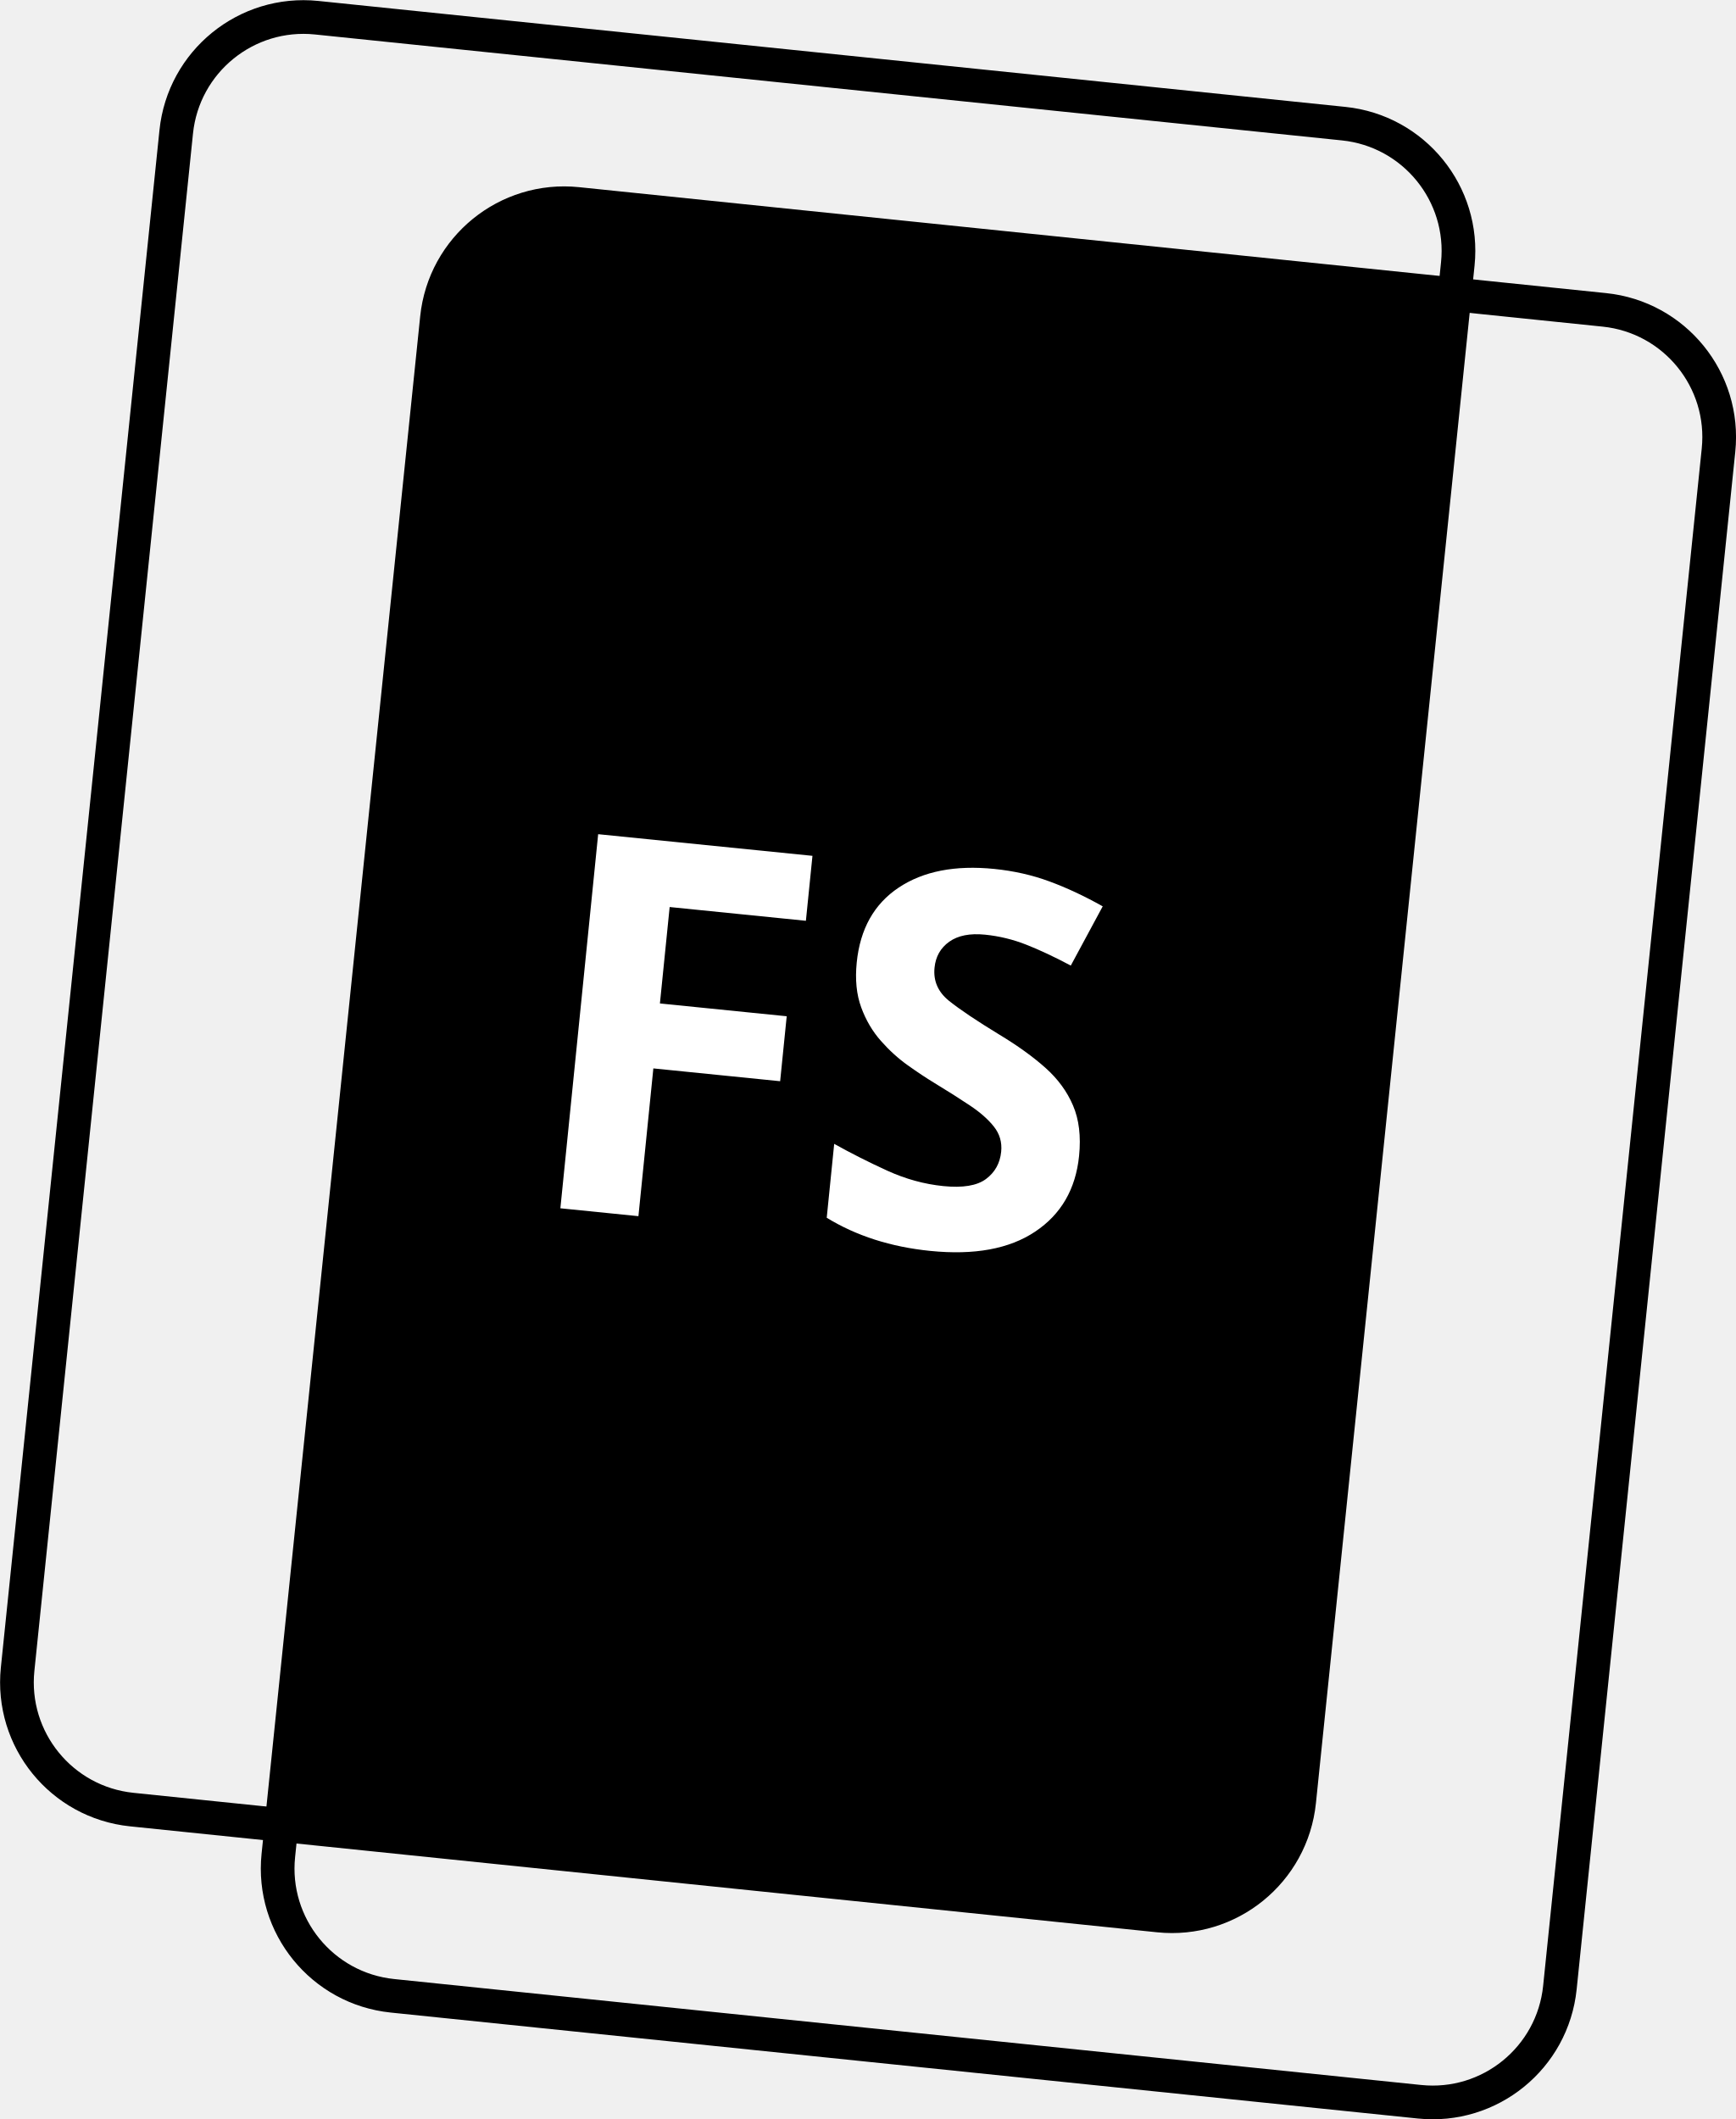
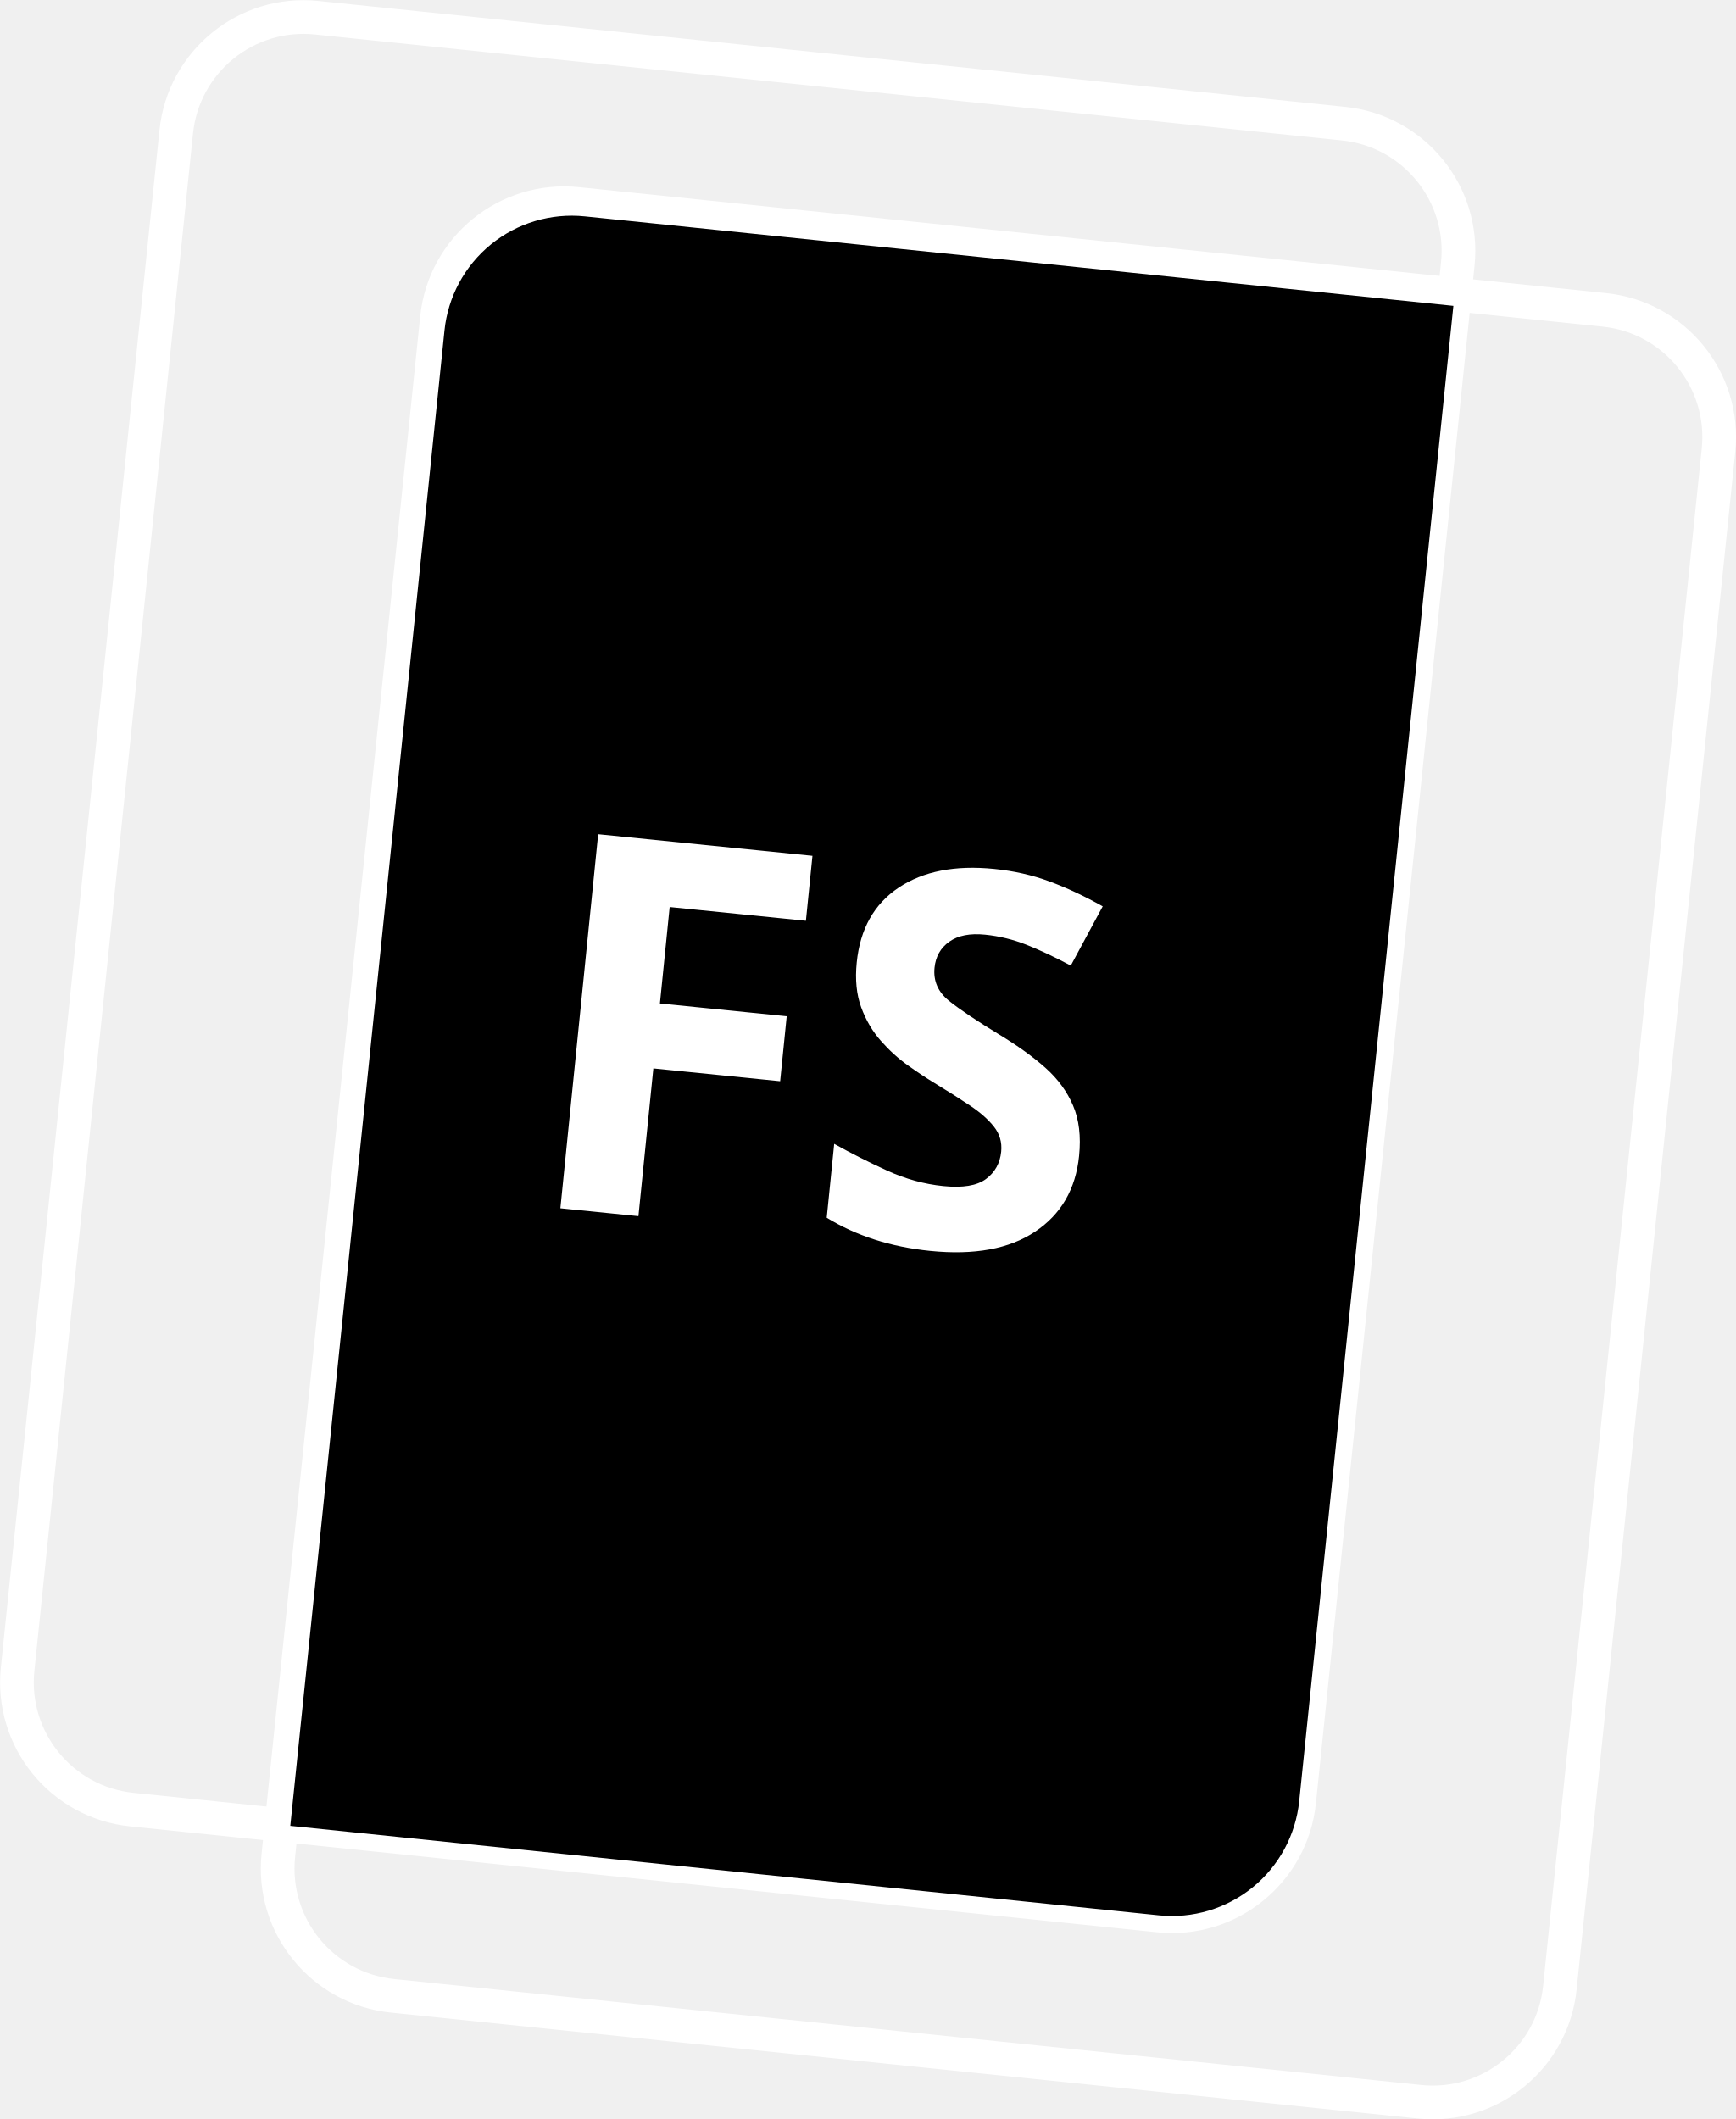
<svg xmlns="http://www.w3.org/2000/svg" id="Layer_1" data-name="Layer 1" viewBox="0 0 412.1 503.11">
  <defs>
-     <style>.cls-1{fill:none;stroke:#000;stroke-miterlimit:10;stroke-width:8px;}.cls-2{font-size:125.66px;fill:#fff;font-family:ColtanGea-Bold, Coltan Gea;font-weight:700;}</style>
+     <style>.cls-1{fill:none;stroke:#fff;stroke-miterlimit:10;stroke-width:8px;}.cls-2{font-size:125.66px;fill:#fff;font-family:ColtanGea-Bold, Coltan Gea;font-weight:700;}</style>
  </defs>
  <rect class="cls-1" x="295.2" y="361.15" width="427.7" height="305.87" rx="30.37" transform="translate(-388.47 683.11) rotate(-84.11)" />
  <rect class="cls-1" x="357.09" y="405.36" width="427.7" height="305.87" rx="30.37" transform="translate(-376.9 784.35) rotate(-84.11)" />
  <path d="M609.05,739.38,402.87,718.13l36.6-355A30.36,30.36,0,0,1,472.78,336L679,357.25l-36.6,355A30.37,30.37,0,0,1,609.05,739.38Z" transform="translate(-333.95 -284.63)" />
  <text class="cls-2" transform="matrix(0.99, 0.1, -0.1, 0.99, 121.84, 285.75)">FS</text>
</svg>
